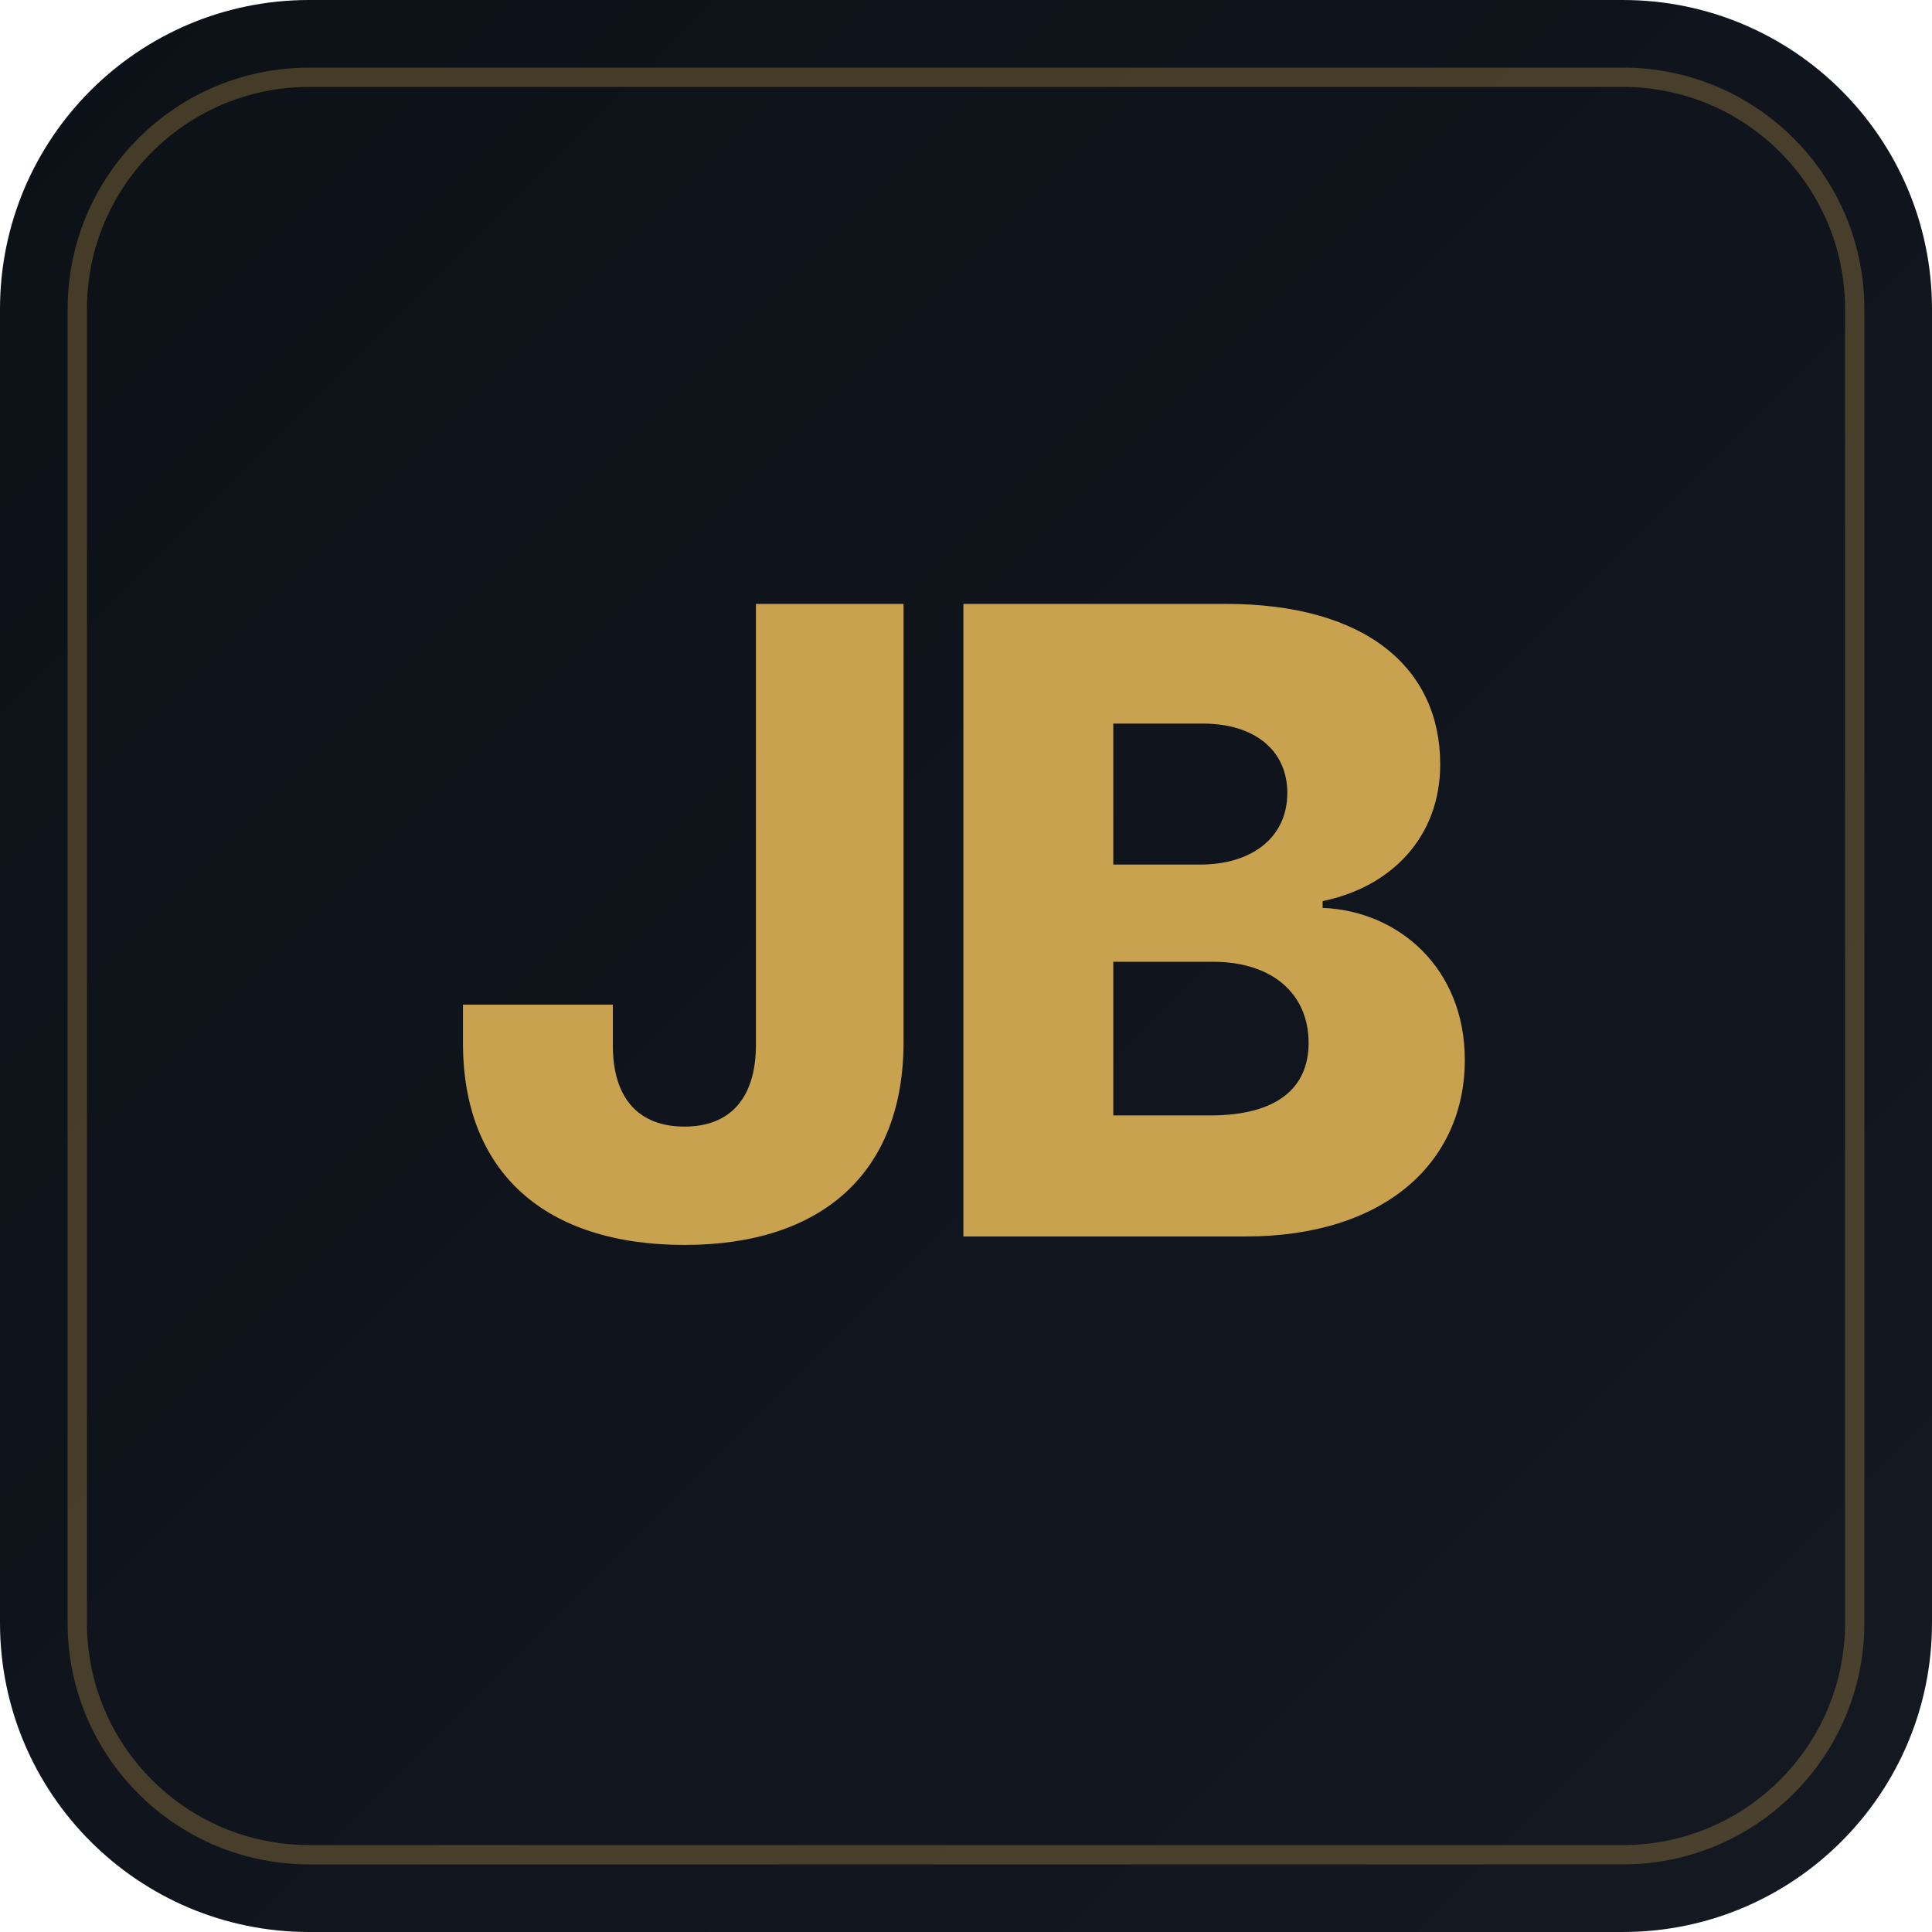
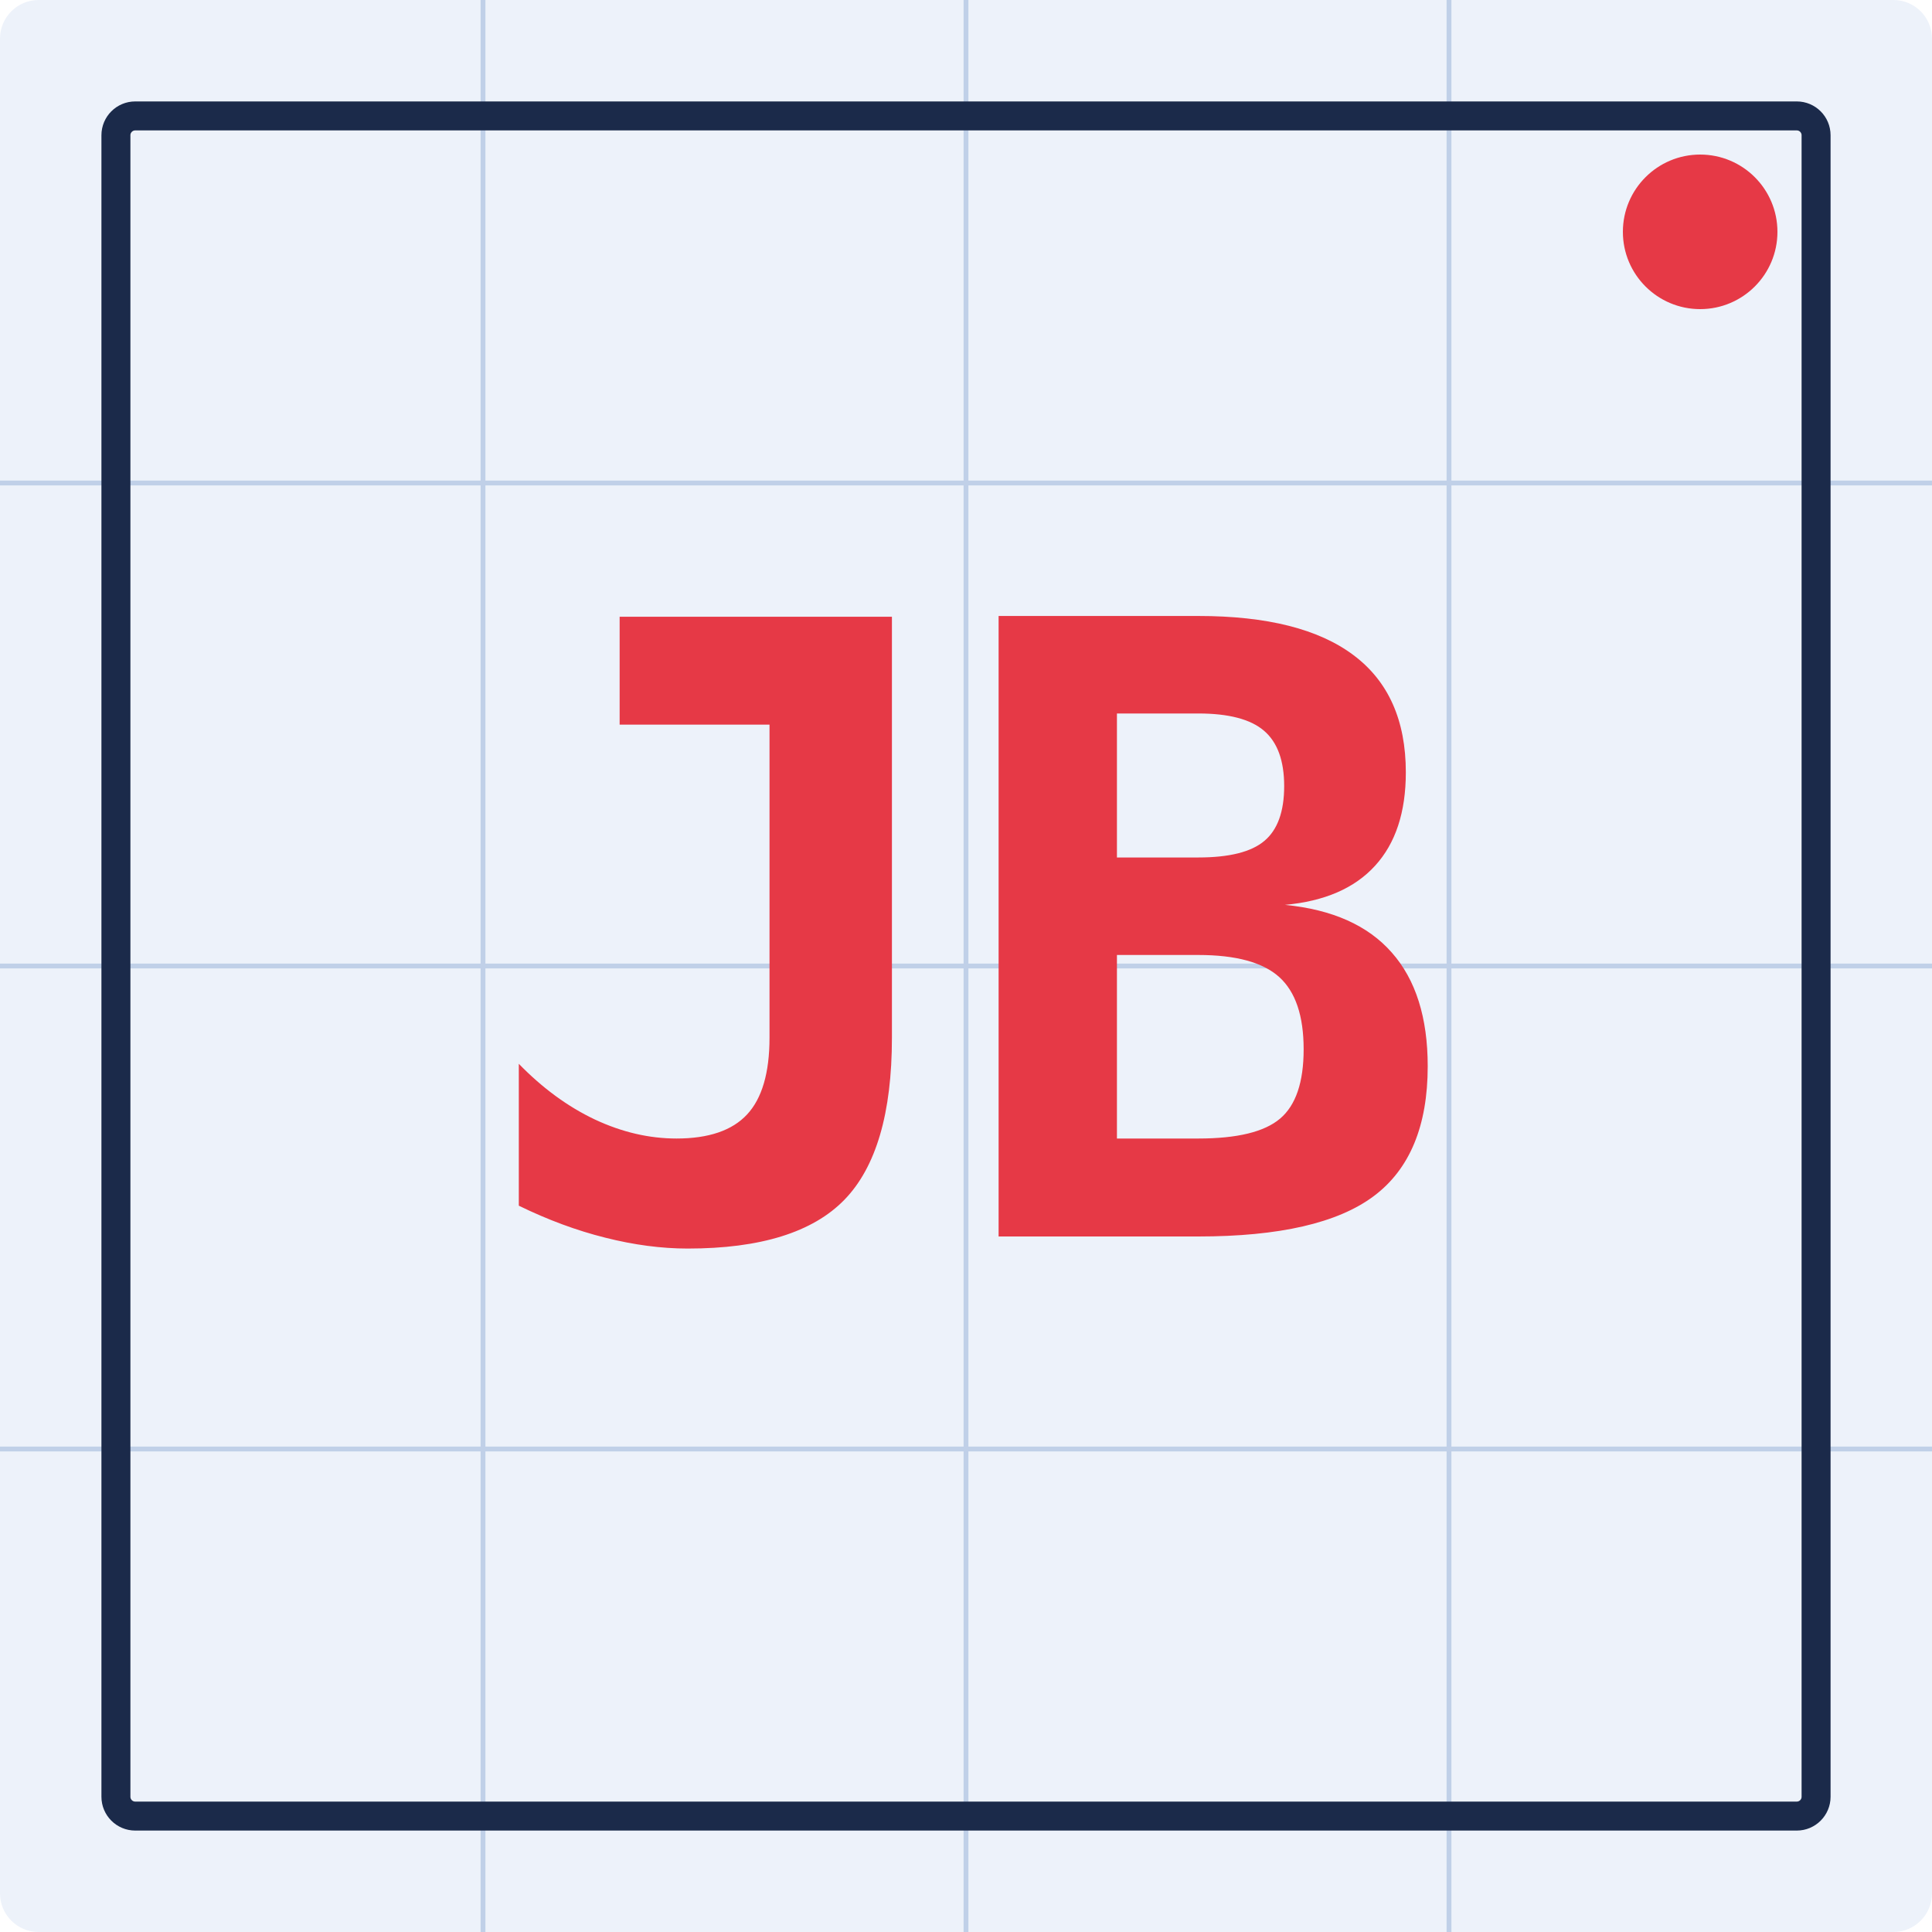
<svg xmlns="http://www.w3.org/2000/svg" viewBox="0 0 200 200" width="200" height="200">
-   <defs>
-     <linearGradient id="bg" x1="0%" y1="0%" x2="100%" y2="100%">
-       <stop offset="0%" stop-color="#0c1017" />
-       <stop offset="100%" stop-color="#141922" />
-     </linearGradient>
-   </defs>
-   <rect width="200" height="200" rx="32" fill="url(#bg)" />
-   <rect x="8" y="8" width="184" height="184" rx="24" fill="none" stroke="#c8a24e" stroke-width="2" opacity="0.3" />
-   <text x="100" y="128" text-anchor="middle" font-family="system-ui, -apple-system, sans-serif" font-weight="800" font-size="90" fill="#c8a24e" letter-spacing="-4">JB</text>
+   <rect width="200" height="200" rx="4" fill="#EDF2FA" />
+   <line x1="0" y1="50" x2="200" y2="50" stroke="#C0D0E8" stroke-width="0.5" />
+   <line x1="0" y1="100" x2="200" y2="100" stroke="#C0D0E8" stroke-width="0.5" />
+   <line x1="0" y1="150" x2="200" y2="150" stroke="#C0D0E8" stroke-width="0.5" />
+   <line x1="50" y1="0" x2="50" y2="200" stroke="#C0D0E8" stroke-width="0.5" />
+   <line x1="100" y1="0" x2="100" y2="200" stroke="#C0D0E8" stroke-width="0.5" />
+   <line x1="150" y1="0" x2="150" y2="200" stroke="#C0D0E8" stroke-width="0.5" />
+   <rect x="12" y="12" width="176" height="176" rx="2" fill="none" stroke="#1B2A4A" stroke-width="3" />
+   <circle cx="176" cy="24" r="8" fill="#E63946" />
+   <text x="100" y="128" text-anchor="middle" font-family="monospace" font-weight="700" font-size="88" fill="#E63946" letter-spacing="-4">JB</text>
</svg>
